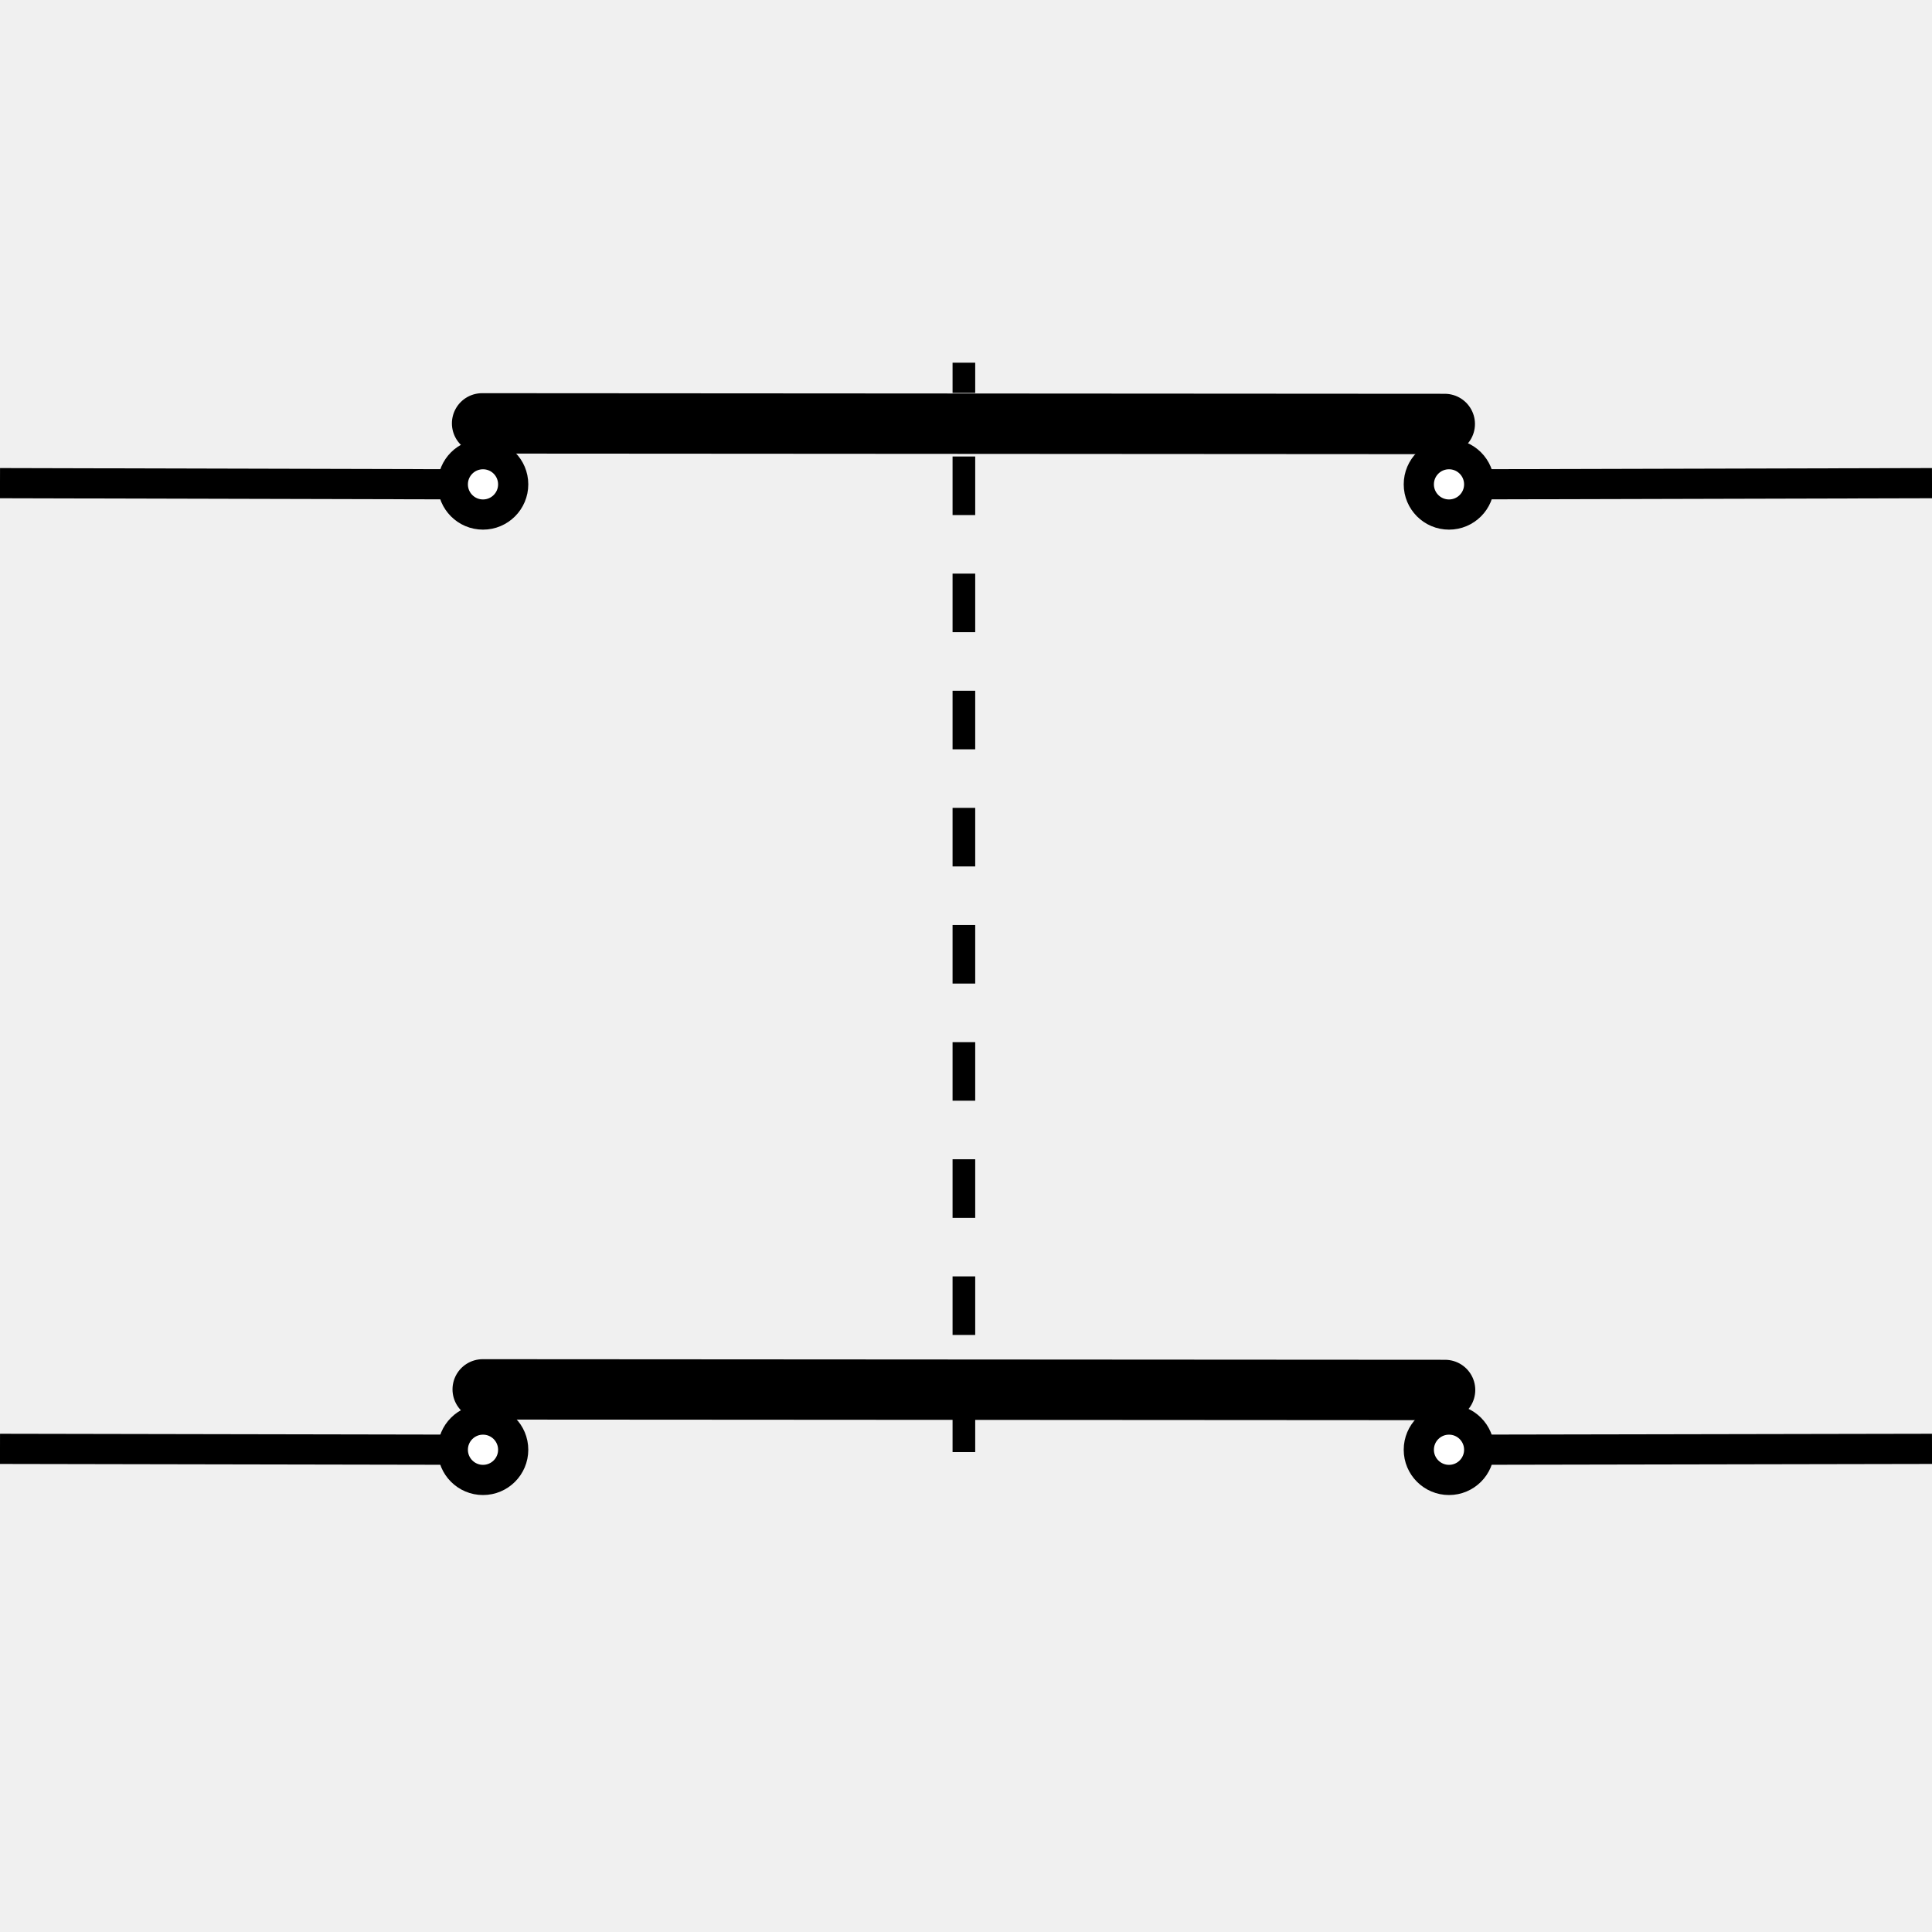
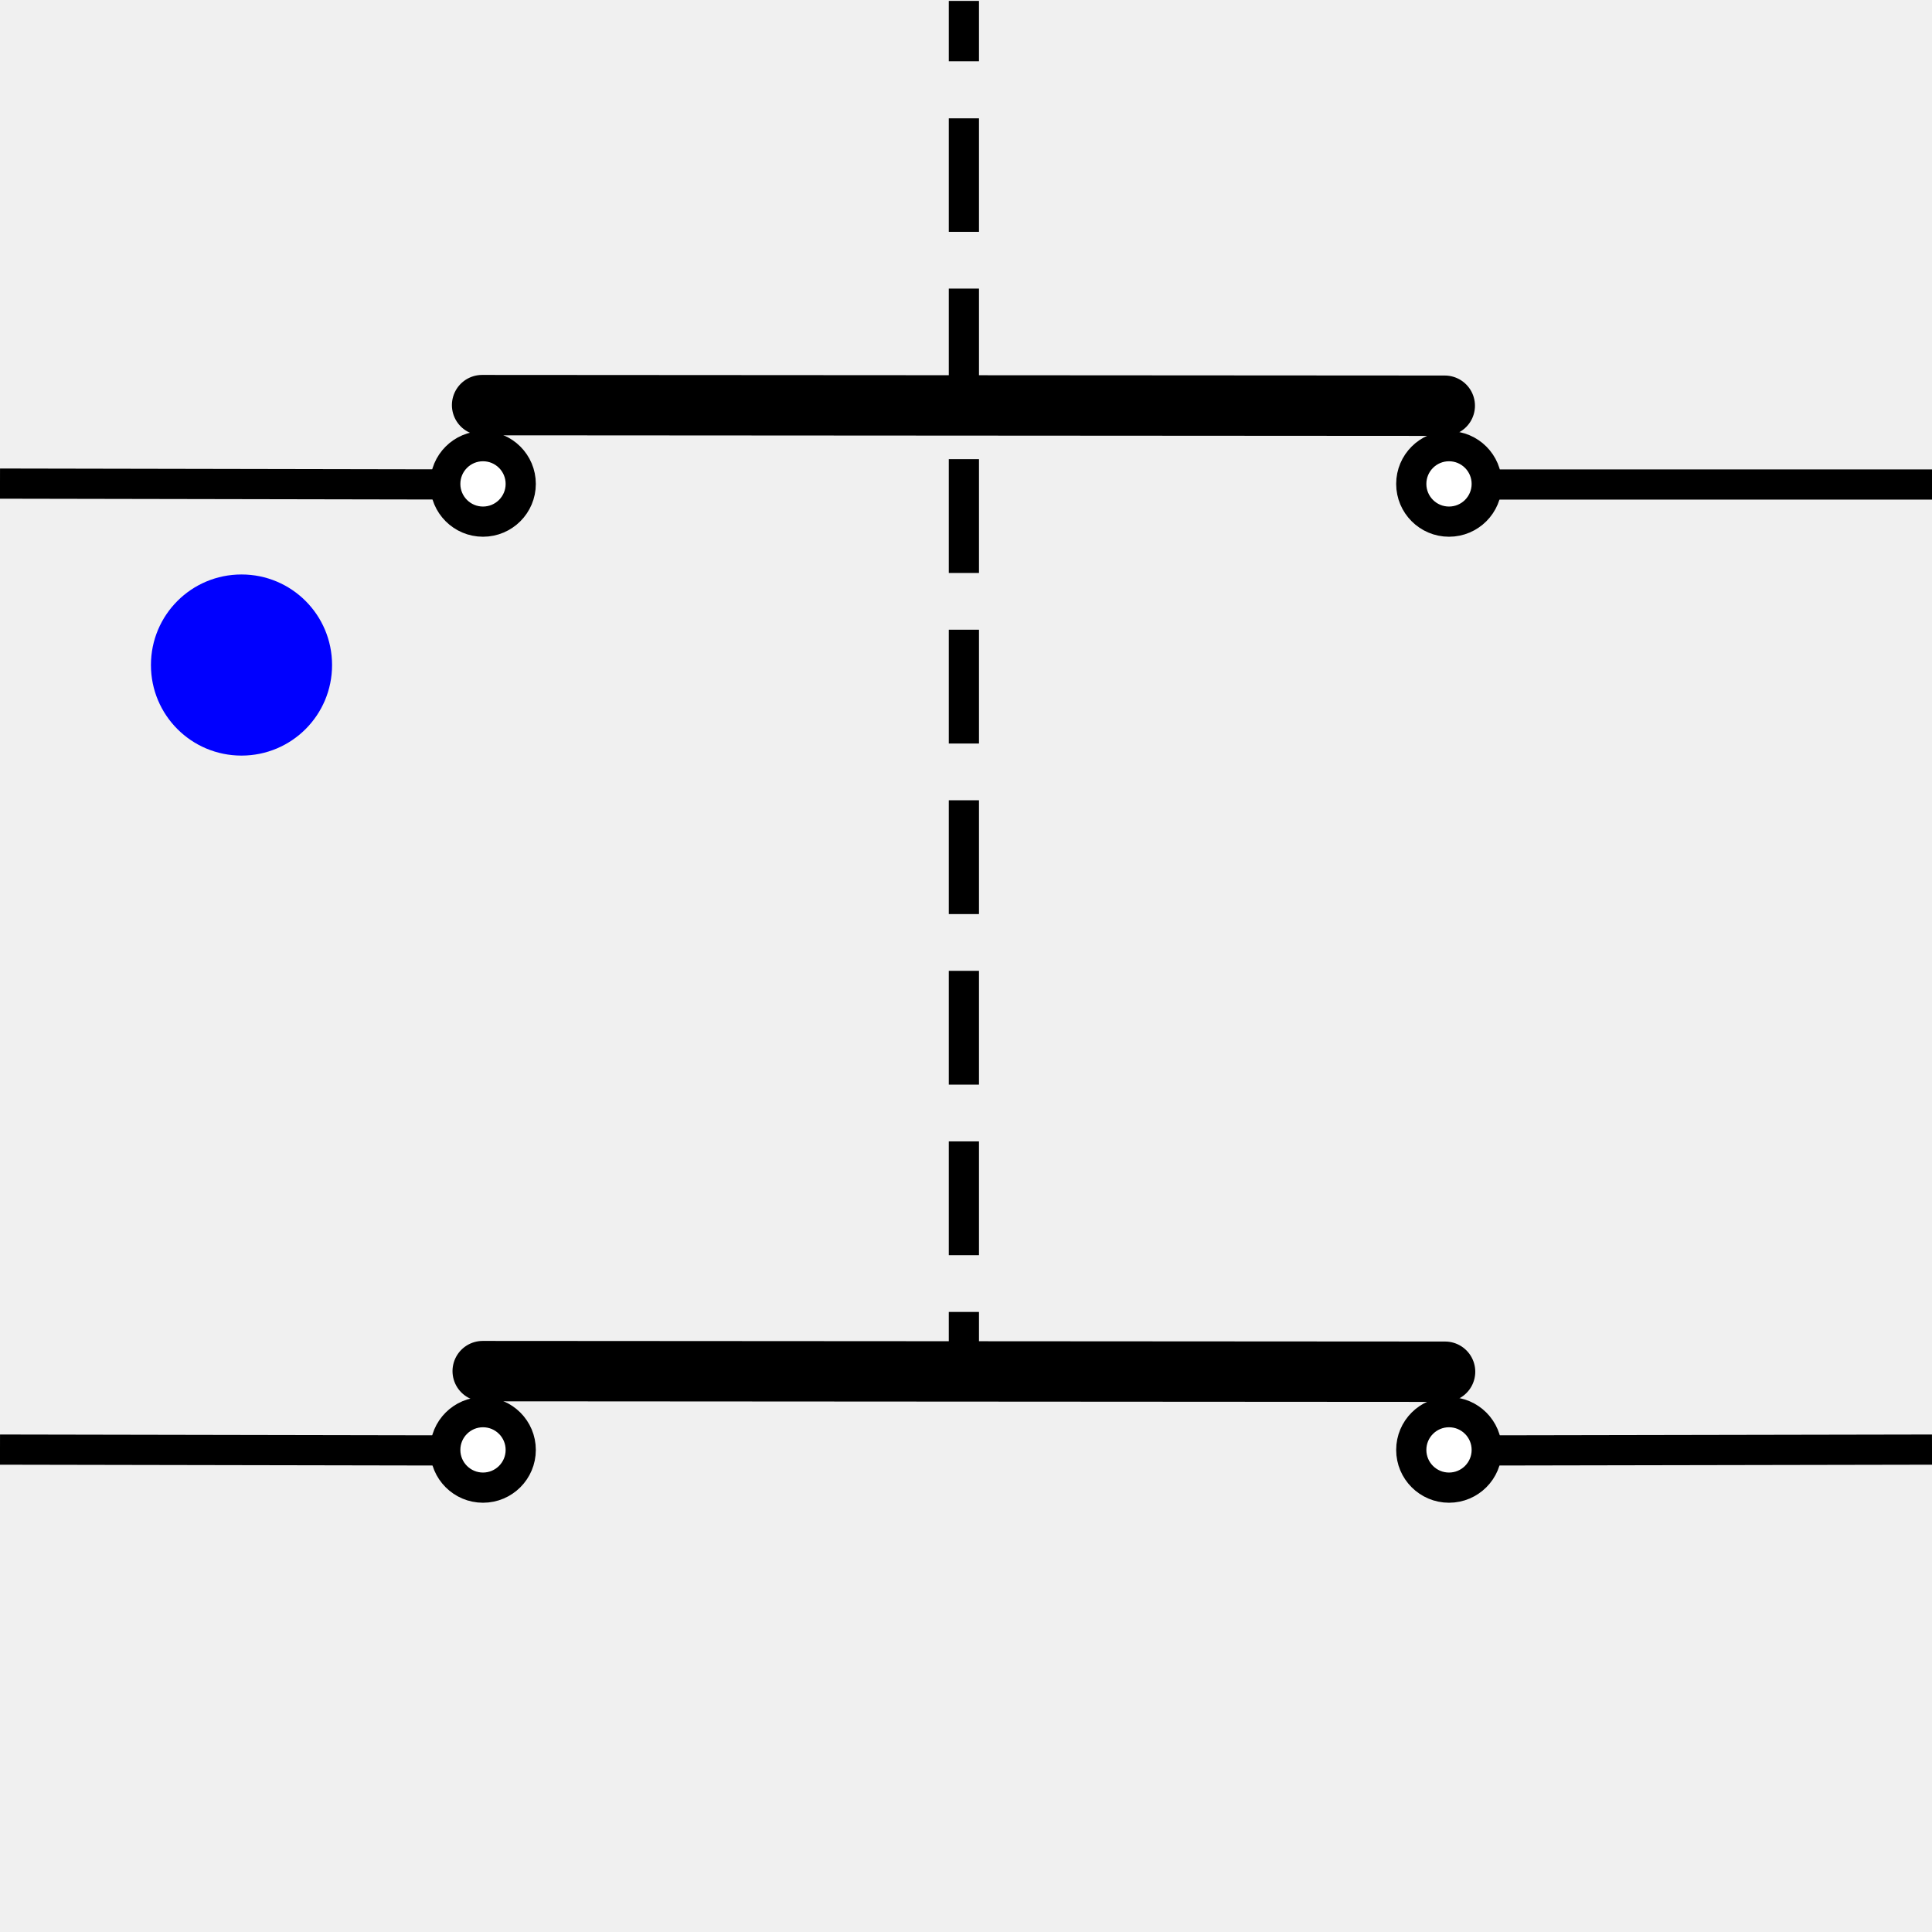
- <svg xmlns="http://www.w3.org/2000/svg" id="svg256" viewBox="0 0 64 64" version="1.1" height="64" width="64">
-   <defs id="defs43" />
-   <line x1="64" y1="16.005" x2="48" y2="16.045" style="fill:none;stroke:#000000;stroke-miterlimit:10" id="line4" />
-   <line x1="64" y1="47.995" x2="48" y2="48.025" style="fill:none;stroke:#000000;stroke-miterlimit:10" id="line6" />
-   <circle cx="48" cy="16.045" r="1" style="fill:#ffffff;stroke:#000000;stroke-miterlimit:10" id="circle10" />
-   <circle cx="48" cy="48.025" r="1" style="fill:#ffffff;stroke:#000000;stroke-miterlimit:10" id="circle12" />
-   <line x1="47.86" y1="14.045" x2="15.97" y2="14.025" style="fill:none;stroke:#000000;stroke-width:2px;stroke-linecap:round;stroke-miterlimit:10" id="line16" />
-   <line x1="47.87" y1="46.045" x2="15.99" y2="46.025" style="fill:none;stroke:#000000;stroke-width:2px;stroke-linecap:round;stroke-miterlimit:10" id="line18" />
-   <line x1="31.93" y1="48.102" x2="31.93" y2="13.985" style="opacity:1;vector-effect:none;fill:none;fill-opacity:1;stroke:#000000;stroke-width:0.75px;stroke-linecap:butt;stroke-linejoin:miter;stroke-miterlimit:10;stroke-dasharray:1.94, 1.94;stroke-dashoffset:0;stroke-opacity:1" id="line24" />
-   <line x1="31.93" y1="13.015" x2="31.93" y2="12.015" style="fill:none;stroke:#000000;stroke-width:0.75px;stroke-miterlimit:10" id="line26" />
-   <line y1="16.005" x2="16" y2="16.045" style="fill:none;stroke:#000000;stroke-miterlimit:10" id="line28" x1="-9.6820236e-07" />
-   <line y1="47.995" x2="16" y2="48.025" style="fill:none;stroke:#000000;stroke-miterlimit:10" id="line30" x1="-9.6820236e-07" />
-   <circle cx="16" cy="16.045" r="1" style="fill:#ffffff;stroke:#000000;stroke-miterlimit:10" id="circle34" />
-   <circle cx="16" cy="48.025" r="1" style="fill:#ffffff;stroke:#000000;stroke-miterlimit:10" id="circle36" />
+ <svg xmlns="http://www.w3.org/2000/svg" id="svg256" width="64" height="64" viewBox="0 0 64 64">
+   <line x1="64" y1="16.05" x2="48" y2="16.05" style="fill: none; stroke: #000; stroke-miterlimit: 10;" />
+   <line x1="64" y1="48.02" x2="48" y2="48.05" style="fill: none; stroke: #000; stroke-miterlimit: 10;" />
+   <circle cx="48" cy="16.03" r="1.25" style="fill: #fff; stroke: #000; stroke-miterlimit: 10;" />
+   <circle cx="48" cy="48.03" r="1.25" style="fill: #fff; stroke: #000; stroke-miterlimit: 10;" />
+   <line x1="47.86" y1="13.44" x2="15.97" y2="13.42" style="fill: none; stroke: #000; stroke-linecap: round; stroke-miterlimit: 10; stroke-width: 2px;" />
+   <line x1="47.87" y1="45.44" x2="15.99" y2="45.42" style="fill: none; stroke: #000; stroke-linecap: round; stroke-miterlimit: 10; stroke-width: 2px;" />
+   <g>
+     <rect x="31.43" y="43.46" width="1" height="2" />
+     <path d="M32.43,41.58h-1v-3.77h1v3.77Zm0-5.65h-1v-3.77h1v3.77Zm0-5.65h-1v-3.77h1v3.77Zm0-5.65h-1v-3.77h1v3.77Zm0-5.65h-1v-3.77h1v3.77Zm0-5.65h-1v-3.77h1v3.77Zm0-5.65h-1V3.92h1v3.77Z" />
+     <rect x="31.43" y=".03" width="1" height="2" />
+   </g>
+   <line y1="16.02" x2="16" y2="16.05" style="fill: none; stroke: #000; stroke-miterlimit: 10;" />
+   <line x1="0" y1="48.02" x2="16" y2="48.05" style="fill: none; stroke: #000; stroke-miterlimit: 10;" />
+   <circle cx="16" cy="16.03" r="1.25" style="fill: #fff; stroke: #000; stroke-miterlimit: 10;" />
+   <circle cx="16" cy="48.03" r="1.25" style="fill: #fff; stroke: #000; stroke-miterlimit: 10;" />
+   <path id="path304" d="M5,22.03c0,1.66,1.34,3,3,3s3-1.34,3-3c0-1.66-1.34-3-3-3-1.66,0-3,1.34-3,3" style="fill: blue;" />
</svg>
